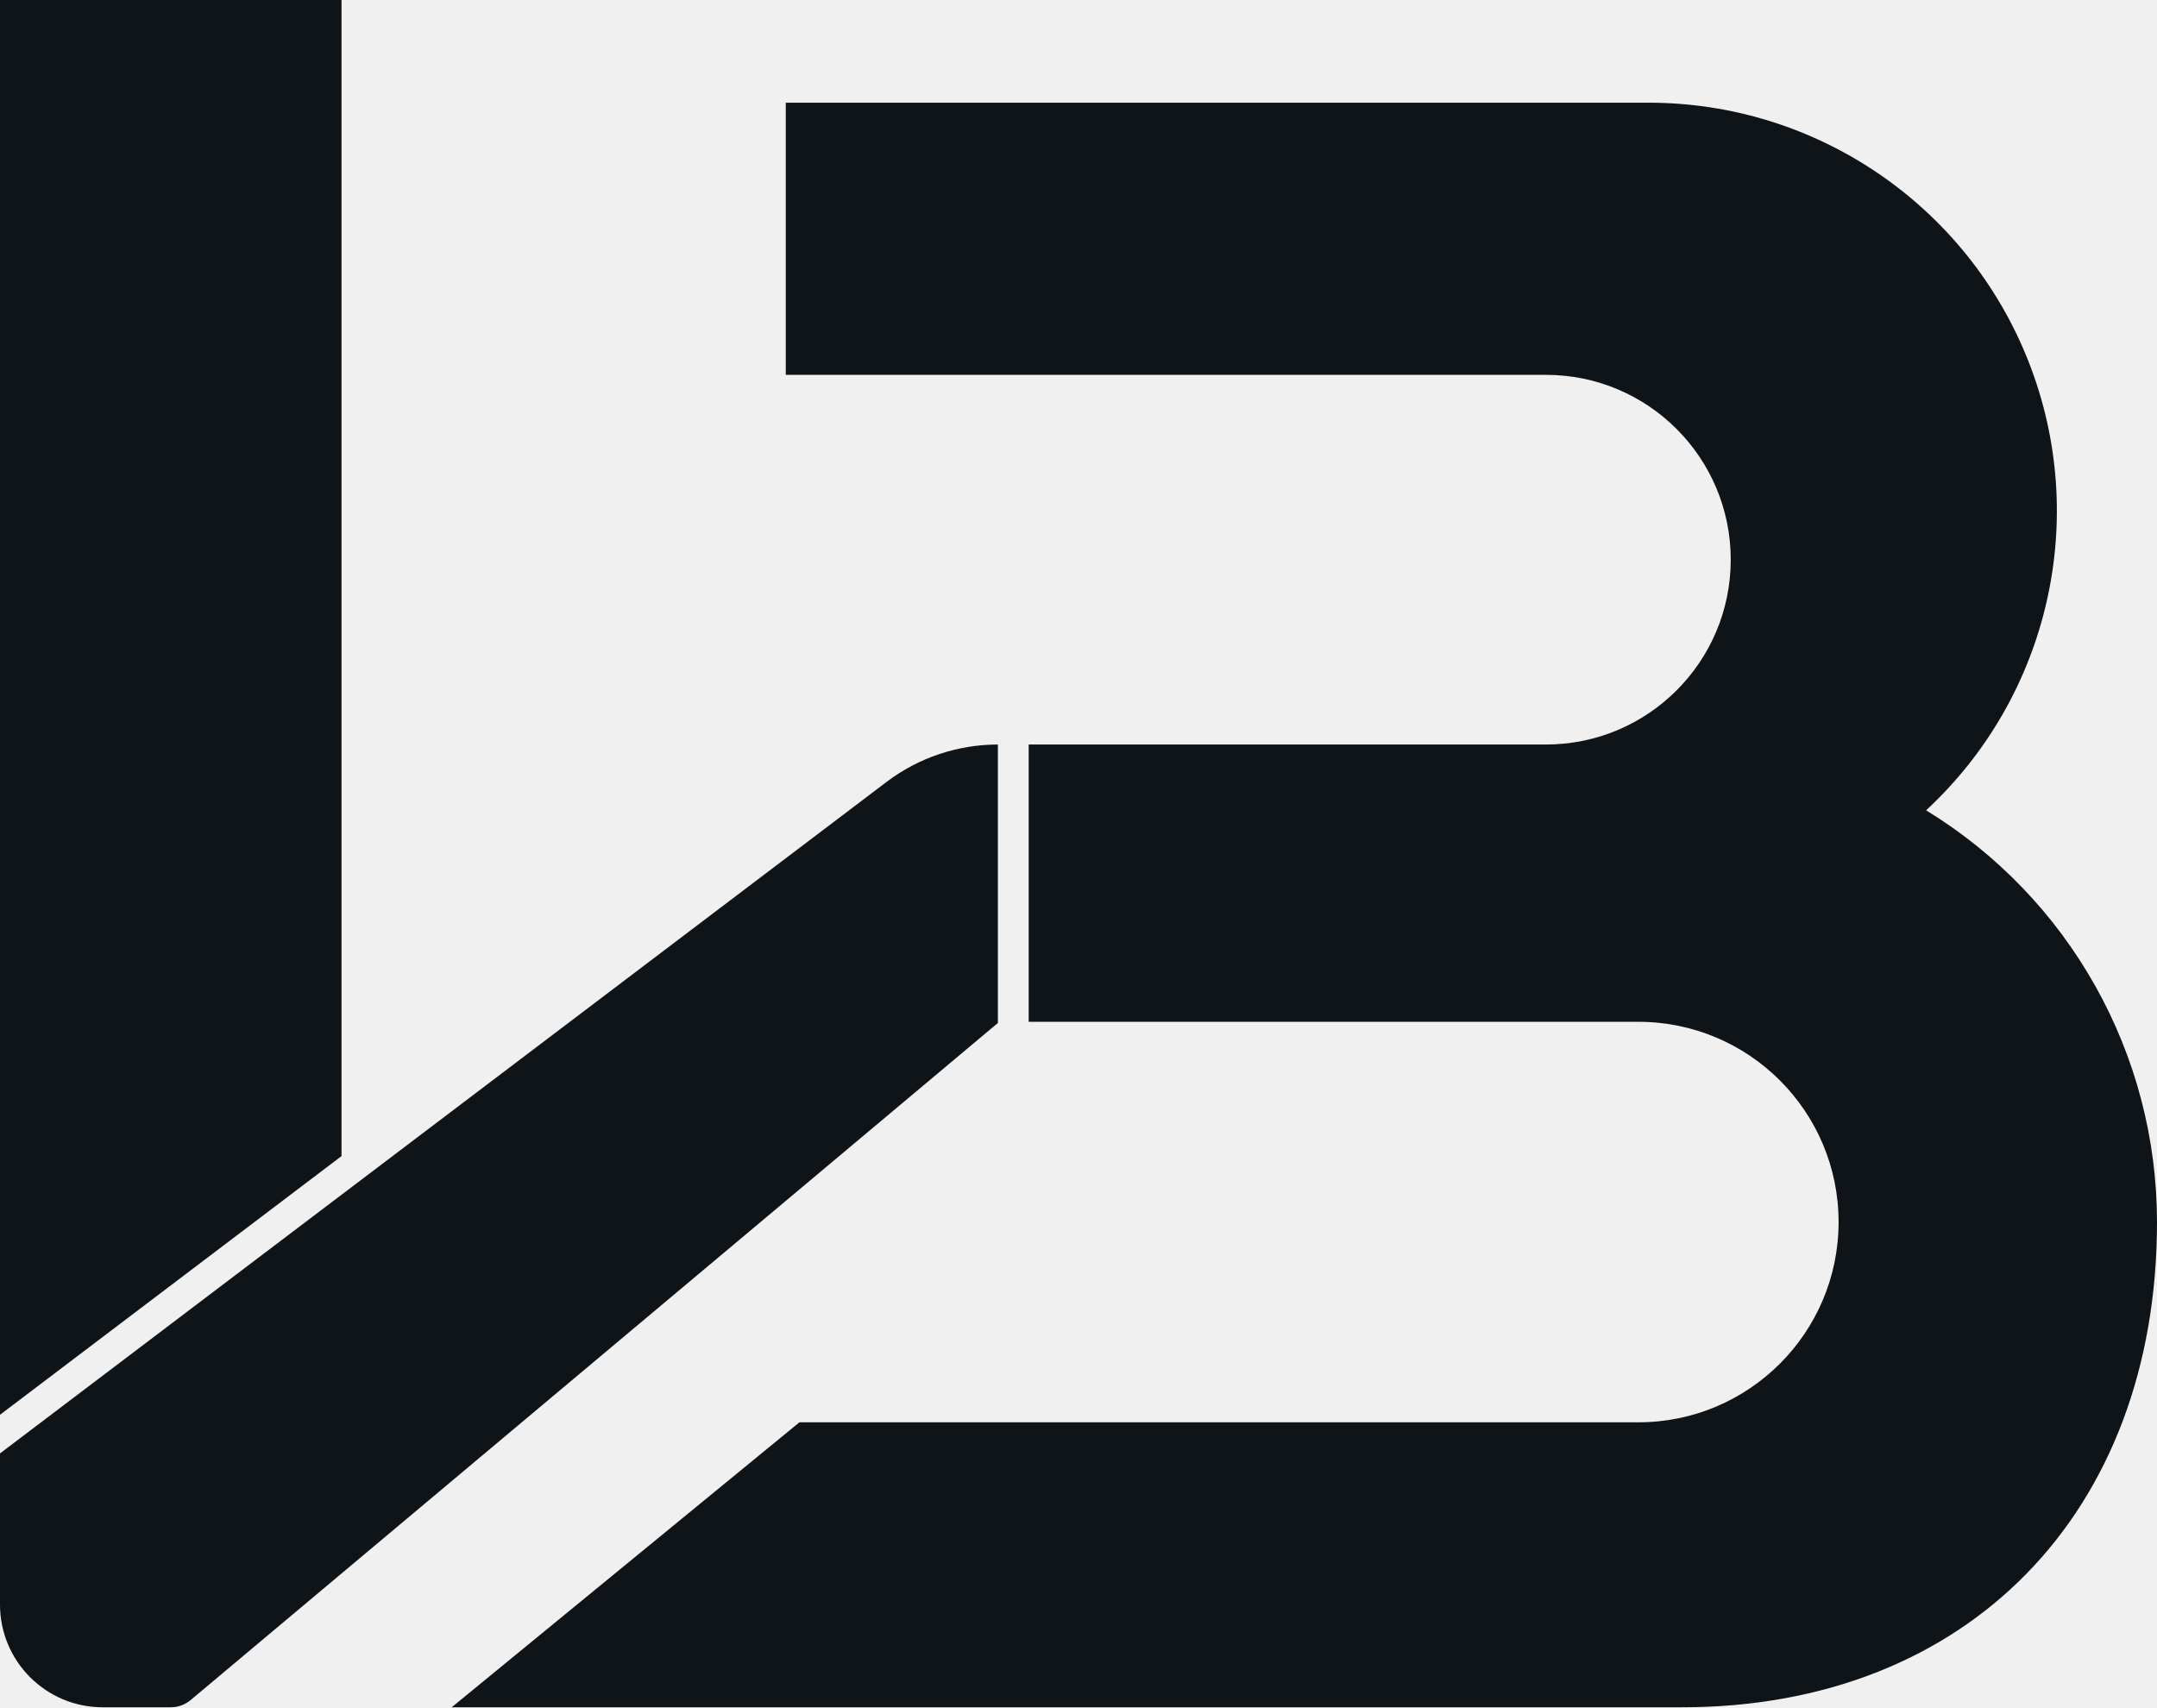
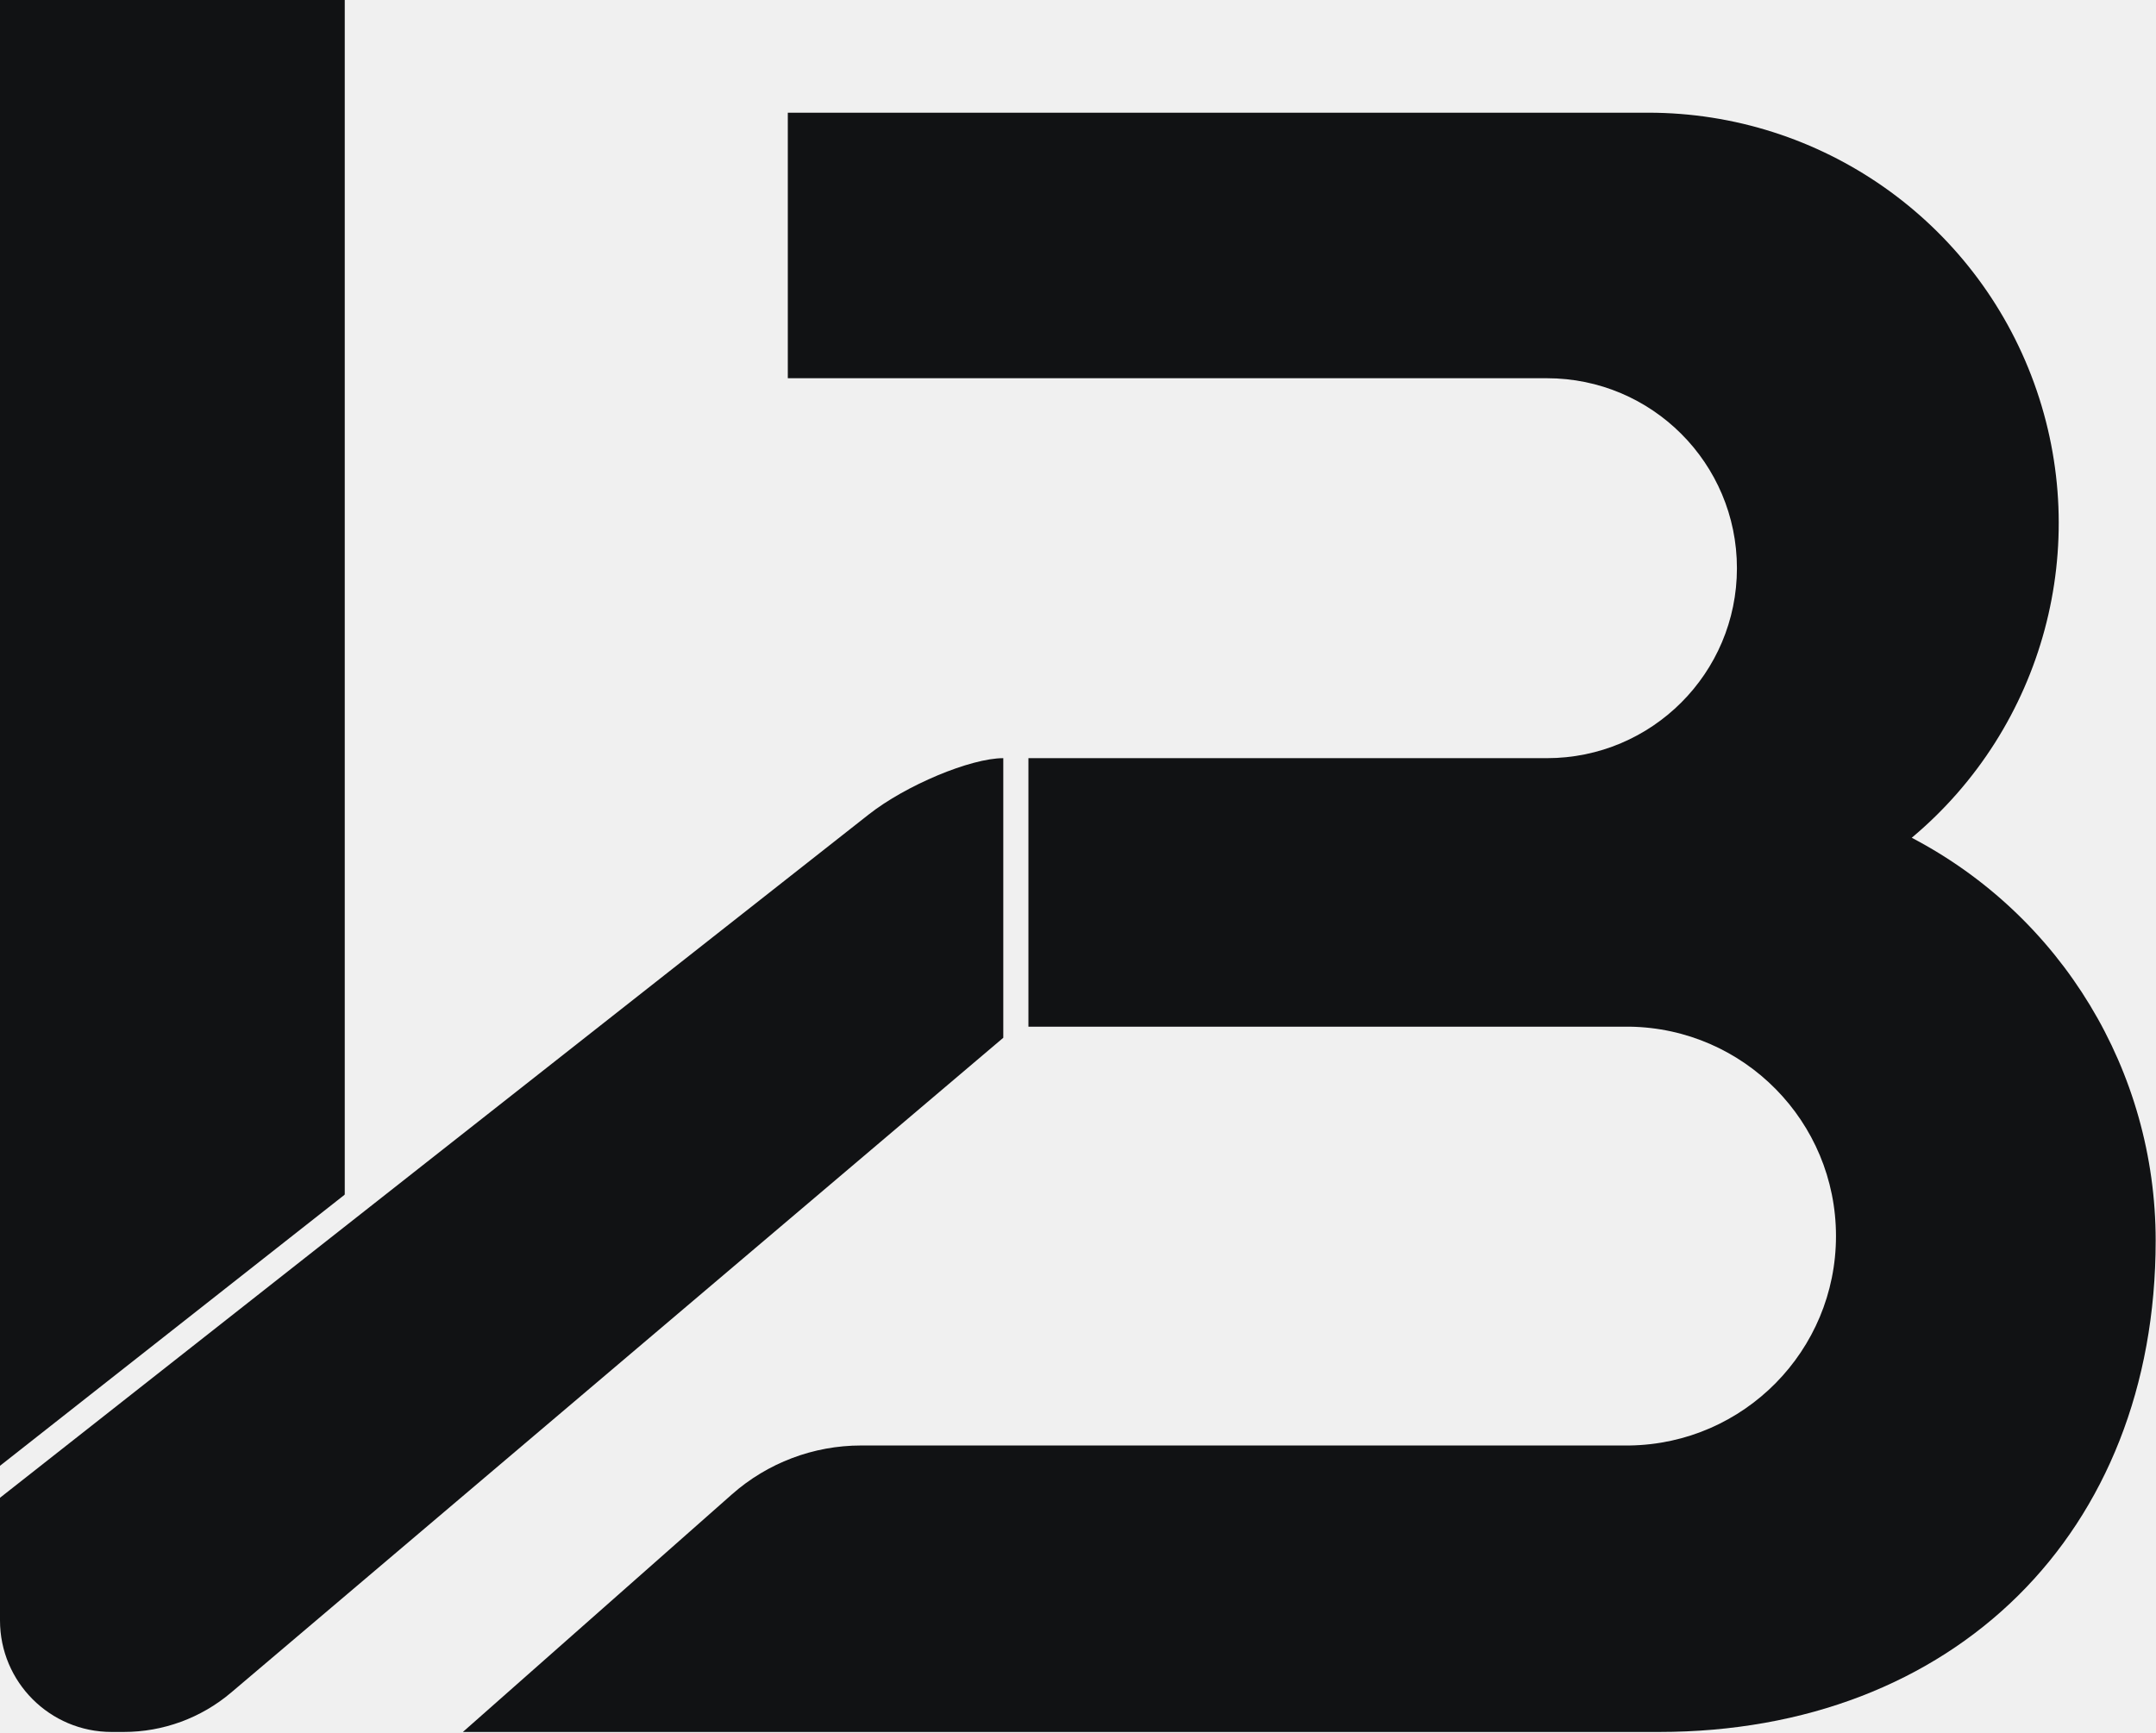
- <svg xmlns="http://www.w3.org/2000/svg" viewBox="0 0 420 332.5" width="420" height="332.5" role="img">
+ <svg xmlns="http://www.w3.org/2000/svg" viewBox="0 0 514.5 413.5" width="514.5" height="413.5" role="img">
  <defs>
-     <mask id="lbo-k" maskUnits="userSpaceOnUse" x="-10" y="-10" width="440" height="353">
-       <rect x="-10" y="-10" width="440" height="353" fill="#FFFFFF" />
-       <path d="M172.63 152.28A35.9 35.9 0 0 1 194.3 145V199.23L37.11 331.1A6 6 0 0 1 33.26 332.5H20A20 20 0 0 1 0 312.5V283.06Z" fill="#000000" stroke="#000000" stroke-width="12" stroke-linejoin="round" />
+     <mask id="lbo-k" maskUnits="userSpaceOnUse" x="-10" y="-10" width="534.5" height="433.5">
+       <rect x="-10" y="-10" width="534.5" height="433.5" fill="#FFFFFF" />
+       <path d="M207.31 194.41C216.18 187.43 231.61 180.97 239.42 180.97V247.71L55.15 404.01A39.62 39.62 0 0 1 29.52 413.41H26.63A26.63 26.63 0 0 1 0 386.78V357.51Z" fill="#000000" stroke="#000000" stroke-width="12" stroke-linejoin="round" />
    </mask>
  </defs>
-   <g fill="#0F1419">
+   <g fill="#111214">
    <g mask="url(#lbo-k)">
-       <path d="M0 0H66.5V234.18L0 284.56Z" />
-       <path d="M153 20H321A79.5 79.5 0 0 1 375.04 157.81A94 94 0 0 1 420 238C420 294.7 383 332.5 327.5 332.5H87.95L155.66 277H319A39 39 0 0 0 358 238A39 39 0 0 0 319 199H196V145H301A36 36 0 0 0 337 109A36 36 0 0 0 301 73H153Z" />
+       <path d="M0 0H82.27V294.28L0 359.01Z" />
+       <path d="M188 26.9H393.33A97.96 97.96 0 0 1 456.21 199.97A108.52 108.52 0 0 1 514.42 296.12C514.42 365.81 466.31 413.41 395.87 413.41H110.46L174.67 356.69A46.54 46.54 0 0 1 205.48 345.03H388.85A49.99 49.99 0 0 0 388.85 245.06H237.92V180.97H369.15A45.34 45.34 0 0 0 369.15 90.28H188Z" />
    </g>
-     <path d="M172.63 152.28A35.9 35.9 0 0 1 194.3 145V199.23L37.11 331.1A6 6 0 0 1 33.26 332.5H20A20 20 0 0 1 0 312.5V283.06Z" />
+     <path d="M207.31 194.41C216.18 187.43 231.61 180.97 239.42 180.97V247.71L55.15 404.01A39.62 39.62 0 0 1 29.52 413.41H26.63A26.63 26.63 0 0 1 0 386.78V357.51Z" />
  </g>
</svg>
